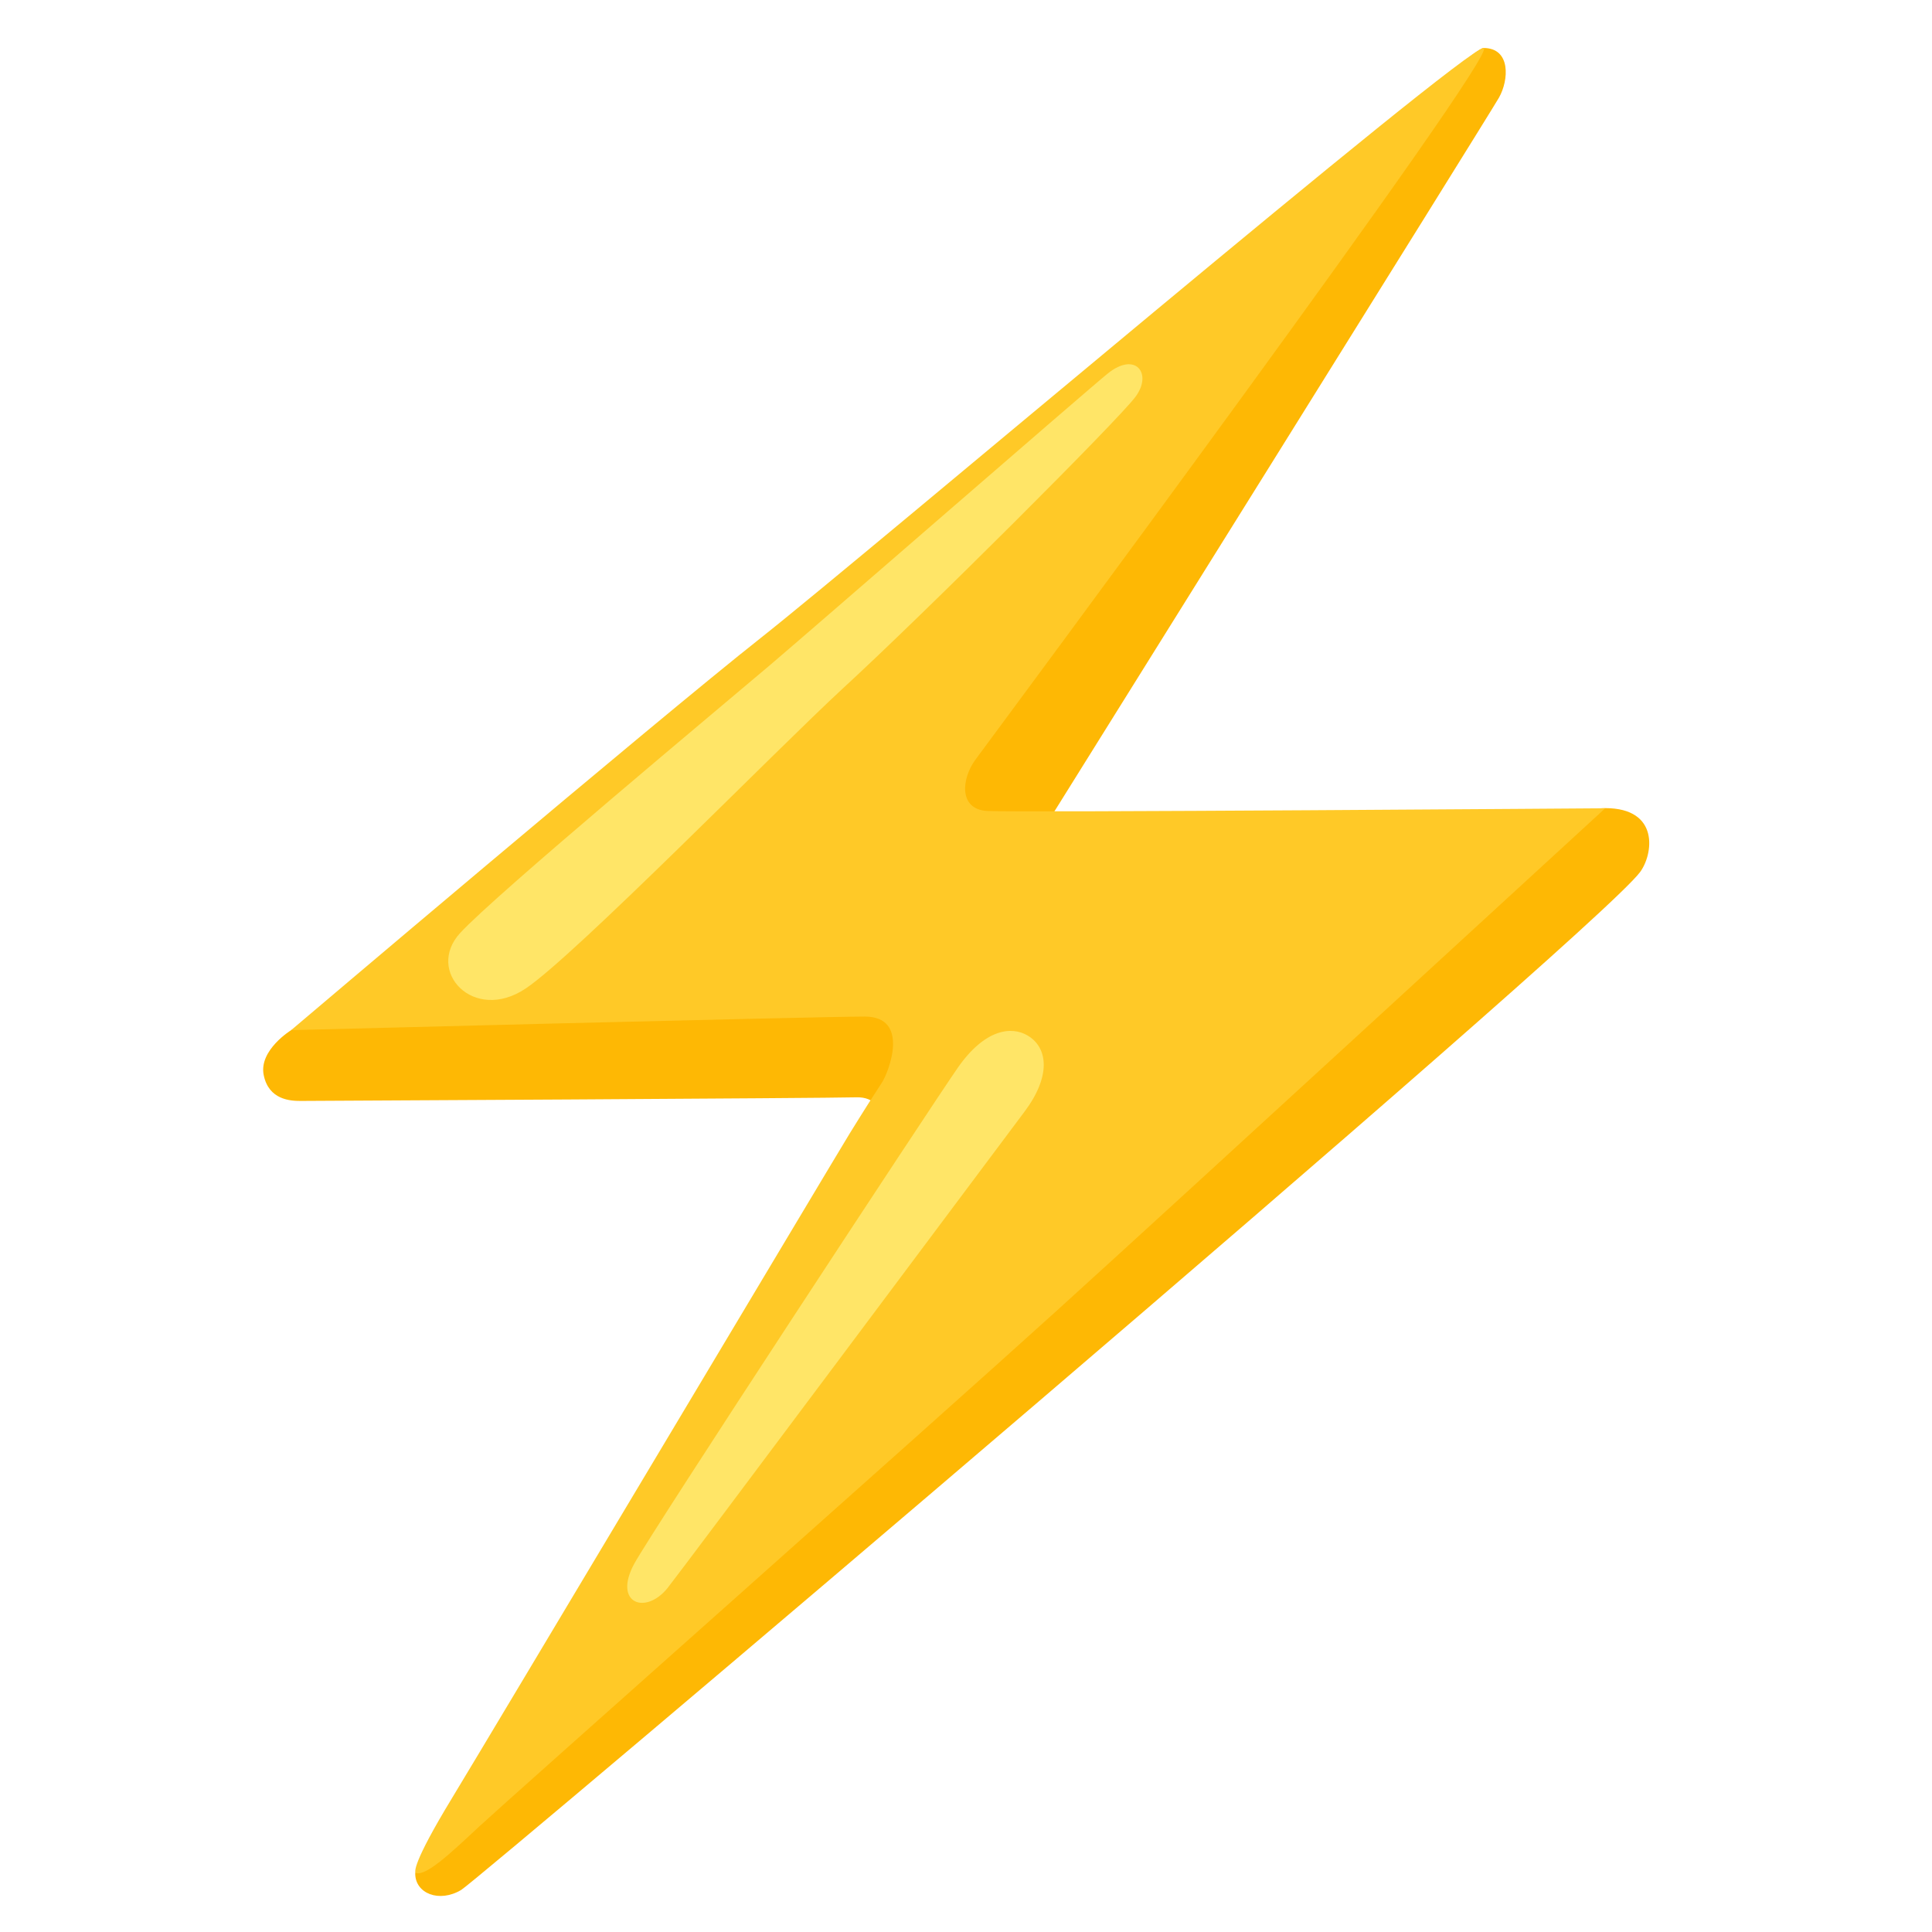
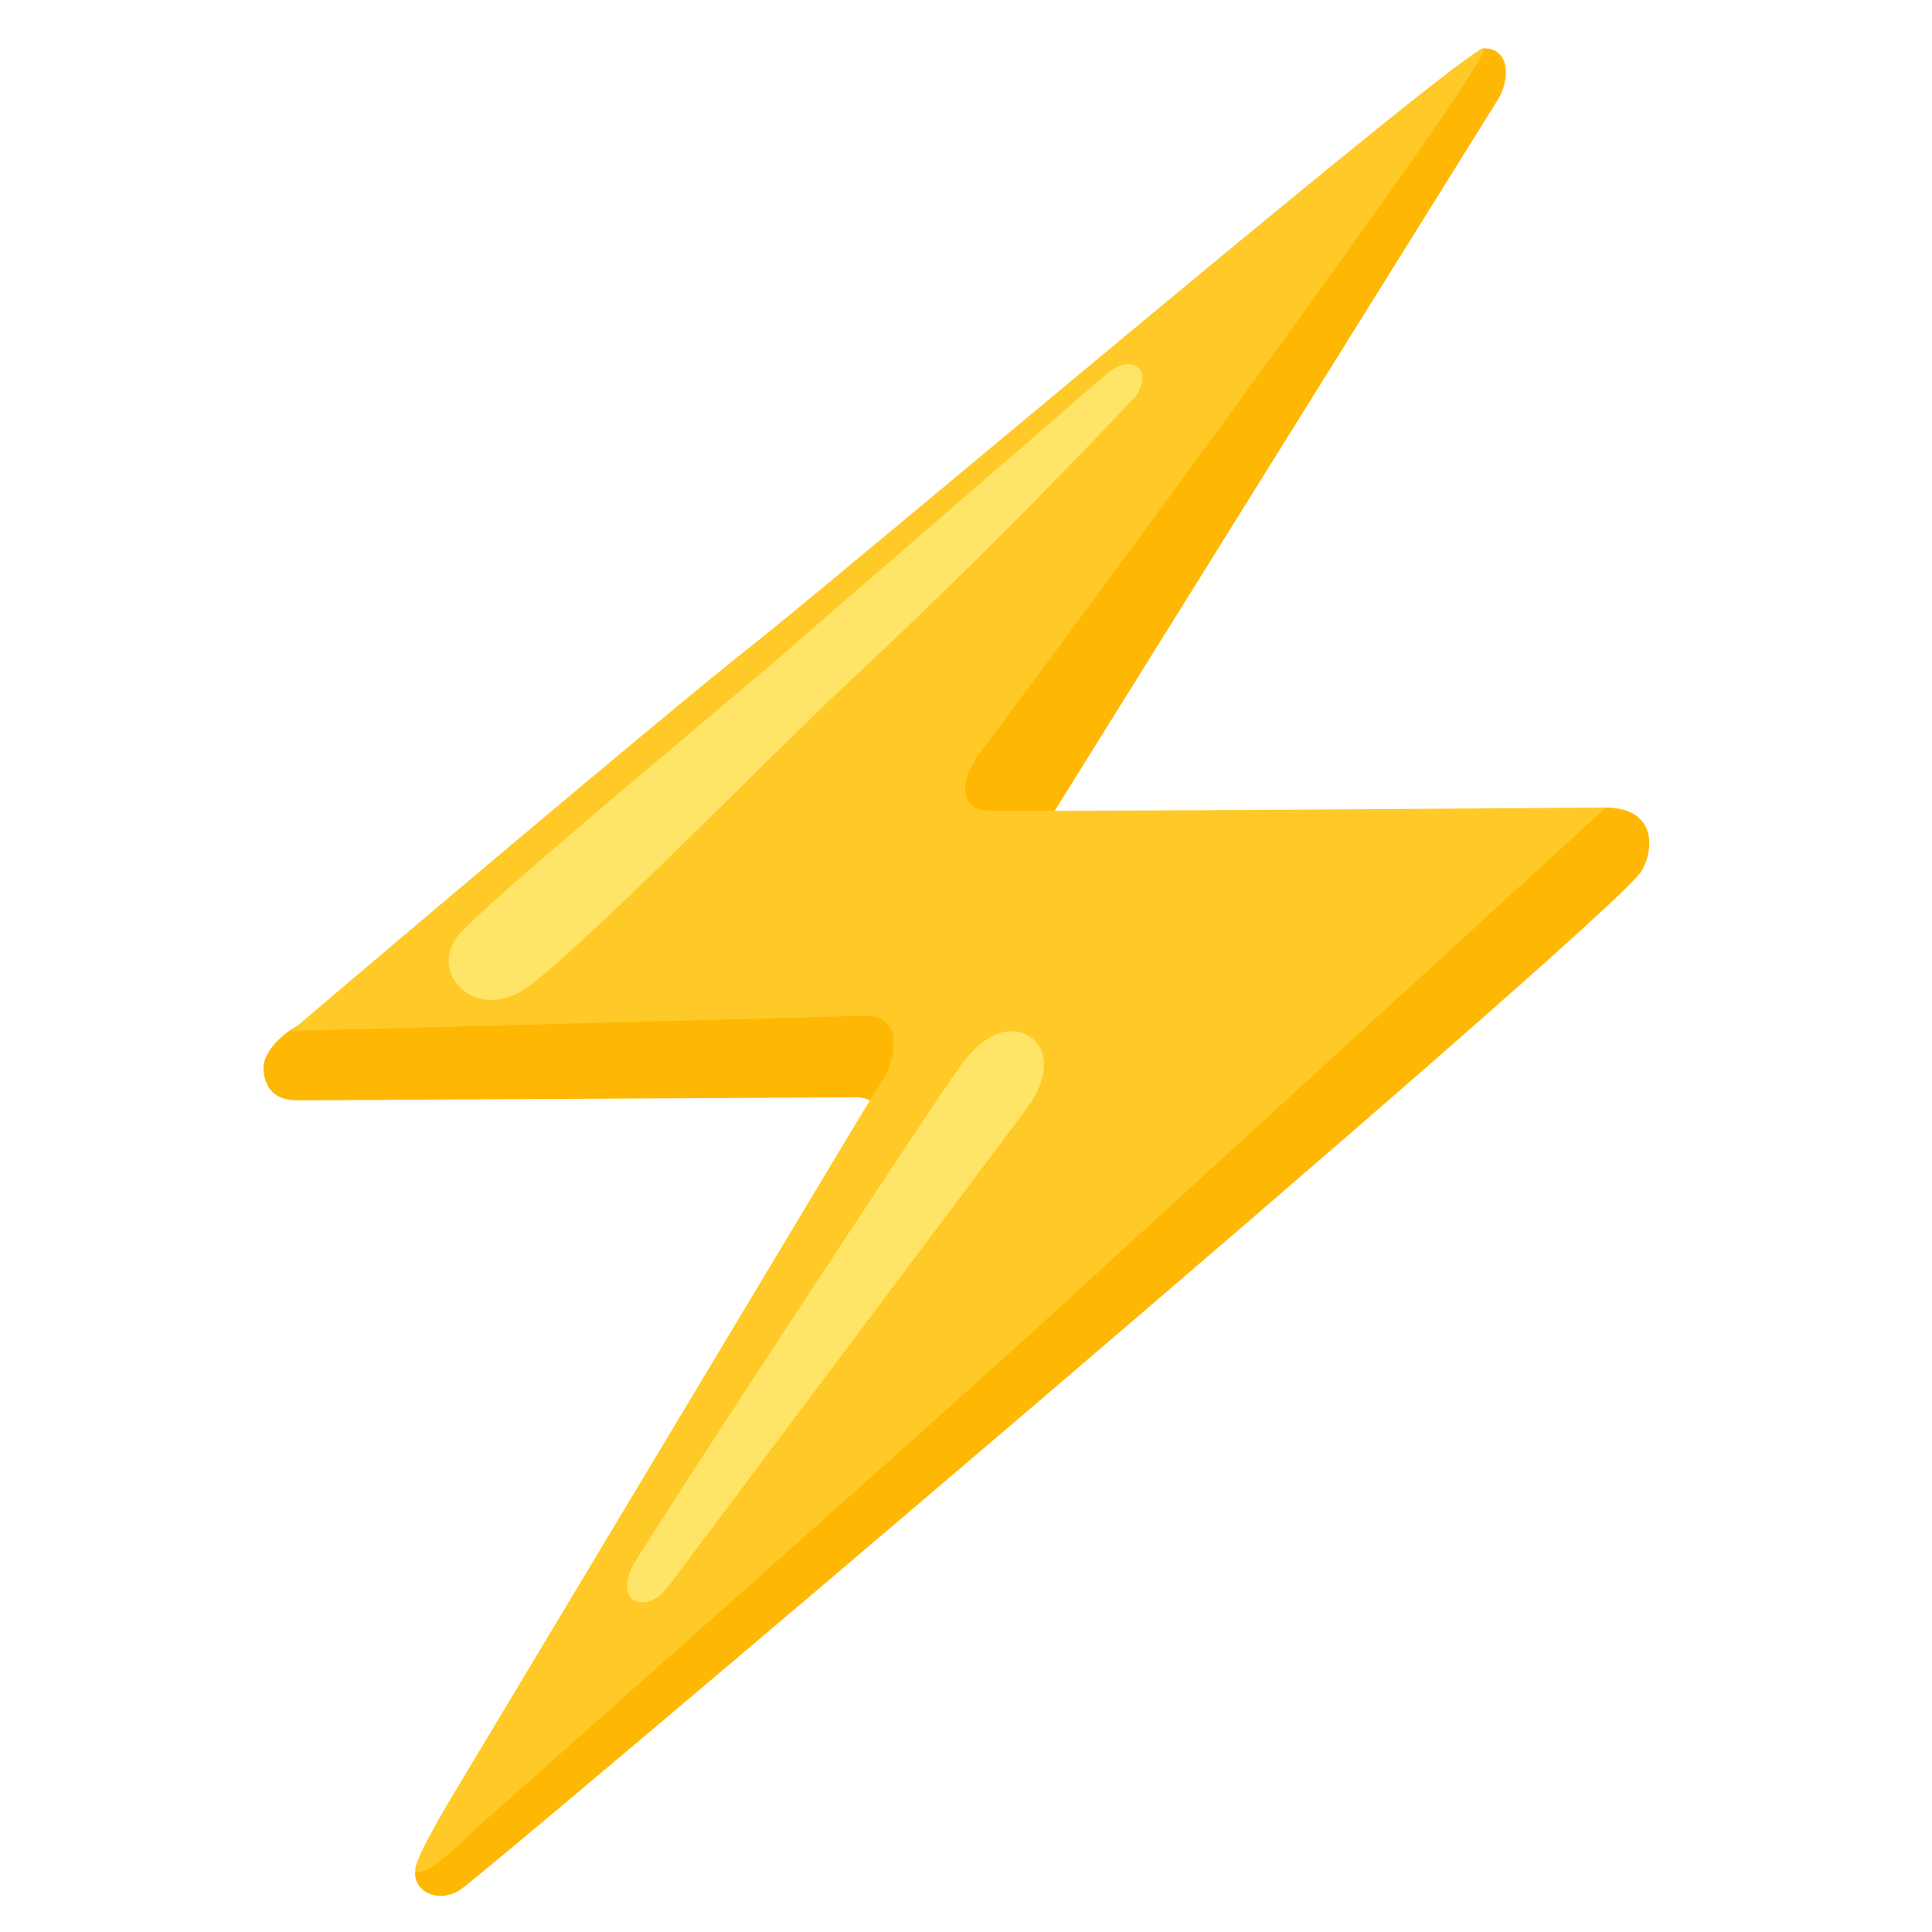
<svg xmlns="http://www.w3.org/2000/svg" viewBox="0 0 128 128">
-   <defs />
-   <path d="M69.68,54.04 C69.68,54.04 98.65,7.63 99.31,6.47 C99.97,5.31 100.11,3.18 98.29,3.18 C96.47,3.18 51.34,49.25 51.34,49.25 L19.29,68.25 C19.29,68.25 17.14,69.57 17.47,71.22 C17.8,72.87 19.24,72.94 19.9,72.94 C20.56,72.94 54.75,72.76 56.74,72.7 C59.21,72.63 58.6,76.14 58.6,76.14 L36.96,110.16 C36.96,110.16 27.51,123.24 27.51,124.13 C27.51,125.44 29.09,126.09 30.56,125.21 C31.7,124.53 105.4,62.08 108.65,57.79 C109.53,56.62 109.98,53.54 106.35,53.54 C102.72,53.54 73.81,61.96 73.81,61.96 L69.68,54.04 Z" fill="#FEB804" />
-   <path d="M64.61,50.35 C63.72,51.57 63.48,53.61 65.4,53.73 C67.31,53.84 106.35,53.55 106.35,53.55 C106.35,53.55 78.46,79.18 70.02,86.83 C61.58,94.48 33.63,119.26 31.75,121.01 C29.91,122.73 28.24,124.31 27.56,124.09 C27.45,124.06 27.31,123.47 29.94,119.14 C32.34,115.19 55.38,76.58 56.28,75.12 C57.18,73.66 57.97,72.42 58.42,71.74 C58.87,71.06 60.33,67.35 57.29,67.35 C54.25,67.35 19.29,68.25 19.29,68.25 C19.29,68.25 43.44,47.76 50.42,42.25 C57.4,36.74 96.96,3.18 98.29,3.18 C99.62,3.18 65.51,49.12 64.61,50.35 Z" fill="#FFC927" />
-   <path d="M63.45,70.75 C65.25,68.16 67.02,67.97 68.09,68.61 C69.47,69.44 69.61,71.35 67.87,73.66 C65.13,77.32 44.99,104.27 44.22,105.22 C42.76,107.02 40.61,106.23 42.01,103.62 C43.18,101.46 61.59,73.43 63.45,70.75 Z" fill="#FFE567" />
-   <path d="M34.83,65.49 C31.38,67.8 28.17,64.35 30.48,61.82 C32.79,59.29 47.95,46.67 51.02,44.06 C54.09,41.45 72.01,25.86 73.4,24.74 C75.24,23.26 76.38,24.76 75.22,26.3 C74.07,27.84 61.4,40.5 55.81,45.64 C51.49,49.62 38.11,63.29 34.83,65.49 Z" fill="#FFE567" />
+   <path fill="#FEB804" d="M69.7 54 99.3 6.5c.7-1.2.8-3.3-1-3.3s-47 46-47 46l-32 19s-2.2 1.4-1.8 3c.3 1.7 1.7 1.7 2.4 1.7l36.8-.2c2.5 0 1.9 3.4 1.9 3.4l-21.6 34s-9.5 13.1-9.5 14c0 1.3 1.6 2 3 1.1 1.2-.7 74.9-63.1 78.2-67.4.8-1.2 1.3-4.3-2.4-4.3-3.6 0-32.5 8.5-32.5 8.5l-4.1-8Z" />
+   <path fill="#FFC927" d="M64.6 50.4c-.9 1.2-1.1 3.2.8 3.3 2 .1 41-.2 41-.2L70 86.8c-8.4 7.7-36.4 32.5-38.3 34.2-1.8 1.7-3.5 3.3-4.1 3-.2 0-.3-.5 2.3-4.9l26.4-44a140 140 0 0 1 2.1-3.4c.5-.6 2-4.4-1.1-4.4l-38 1s24.1-20.5 31.1-26c7-5.6 46.6-39.1 47.9-39.1 1.3 0-32.8 46-33.7 47.1Z" />
+   <path fill="#FFE567" d="M63.5 70.8c1.8-2.6 3.5-2.8 4.6-2.2 1.4.8 1.5 2.8-.2 5l-23.7 31.6c-1.4 1.8-3.6 1-2.2-1.6 1.2-2.1 19.6-30.2 21.5-32.8Zm-28.7-5.3c-3.4 2.3-6.6-1.2-4.3-3.7S48 46.7 51 44.1l22.4-19.4c1.8-1.4 3 0 1.8 1.6a418.5 418.5 0 0 1-19.4 19.3c-4.3 4-17.7 17.7-21 19.9Z" />
</svg>
